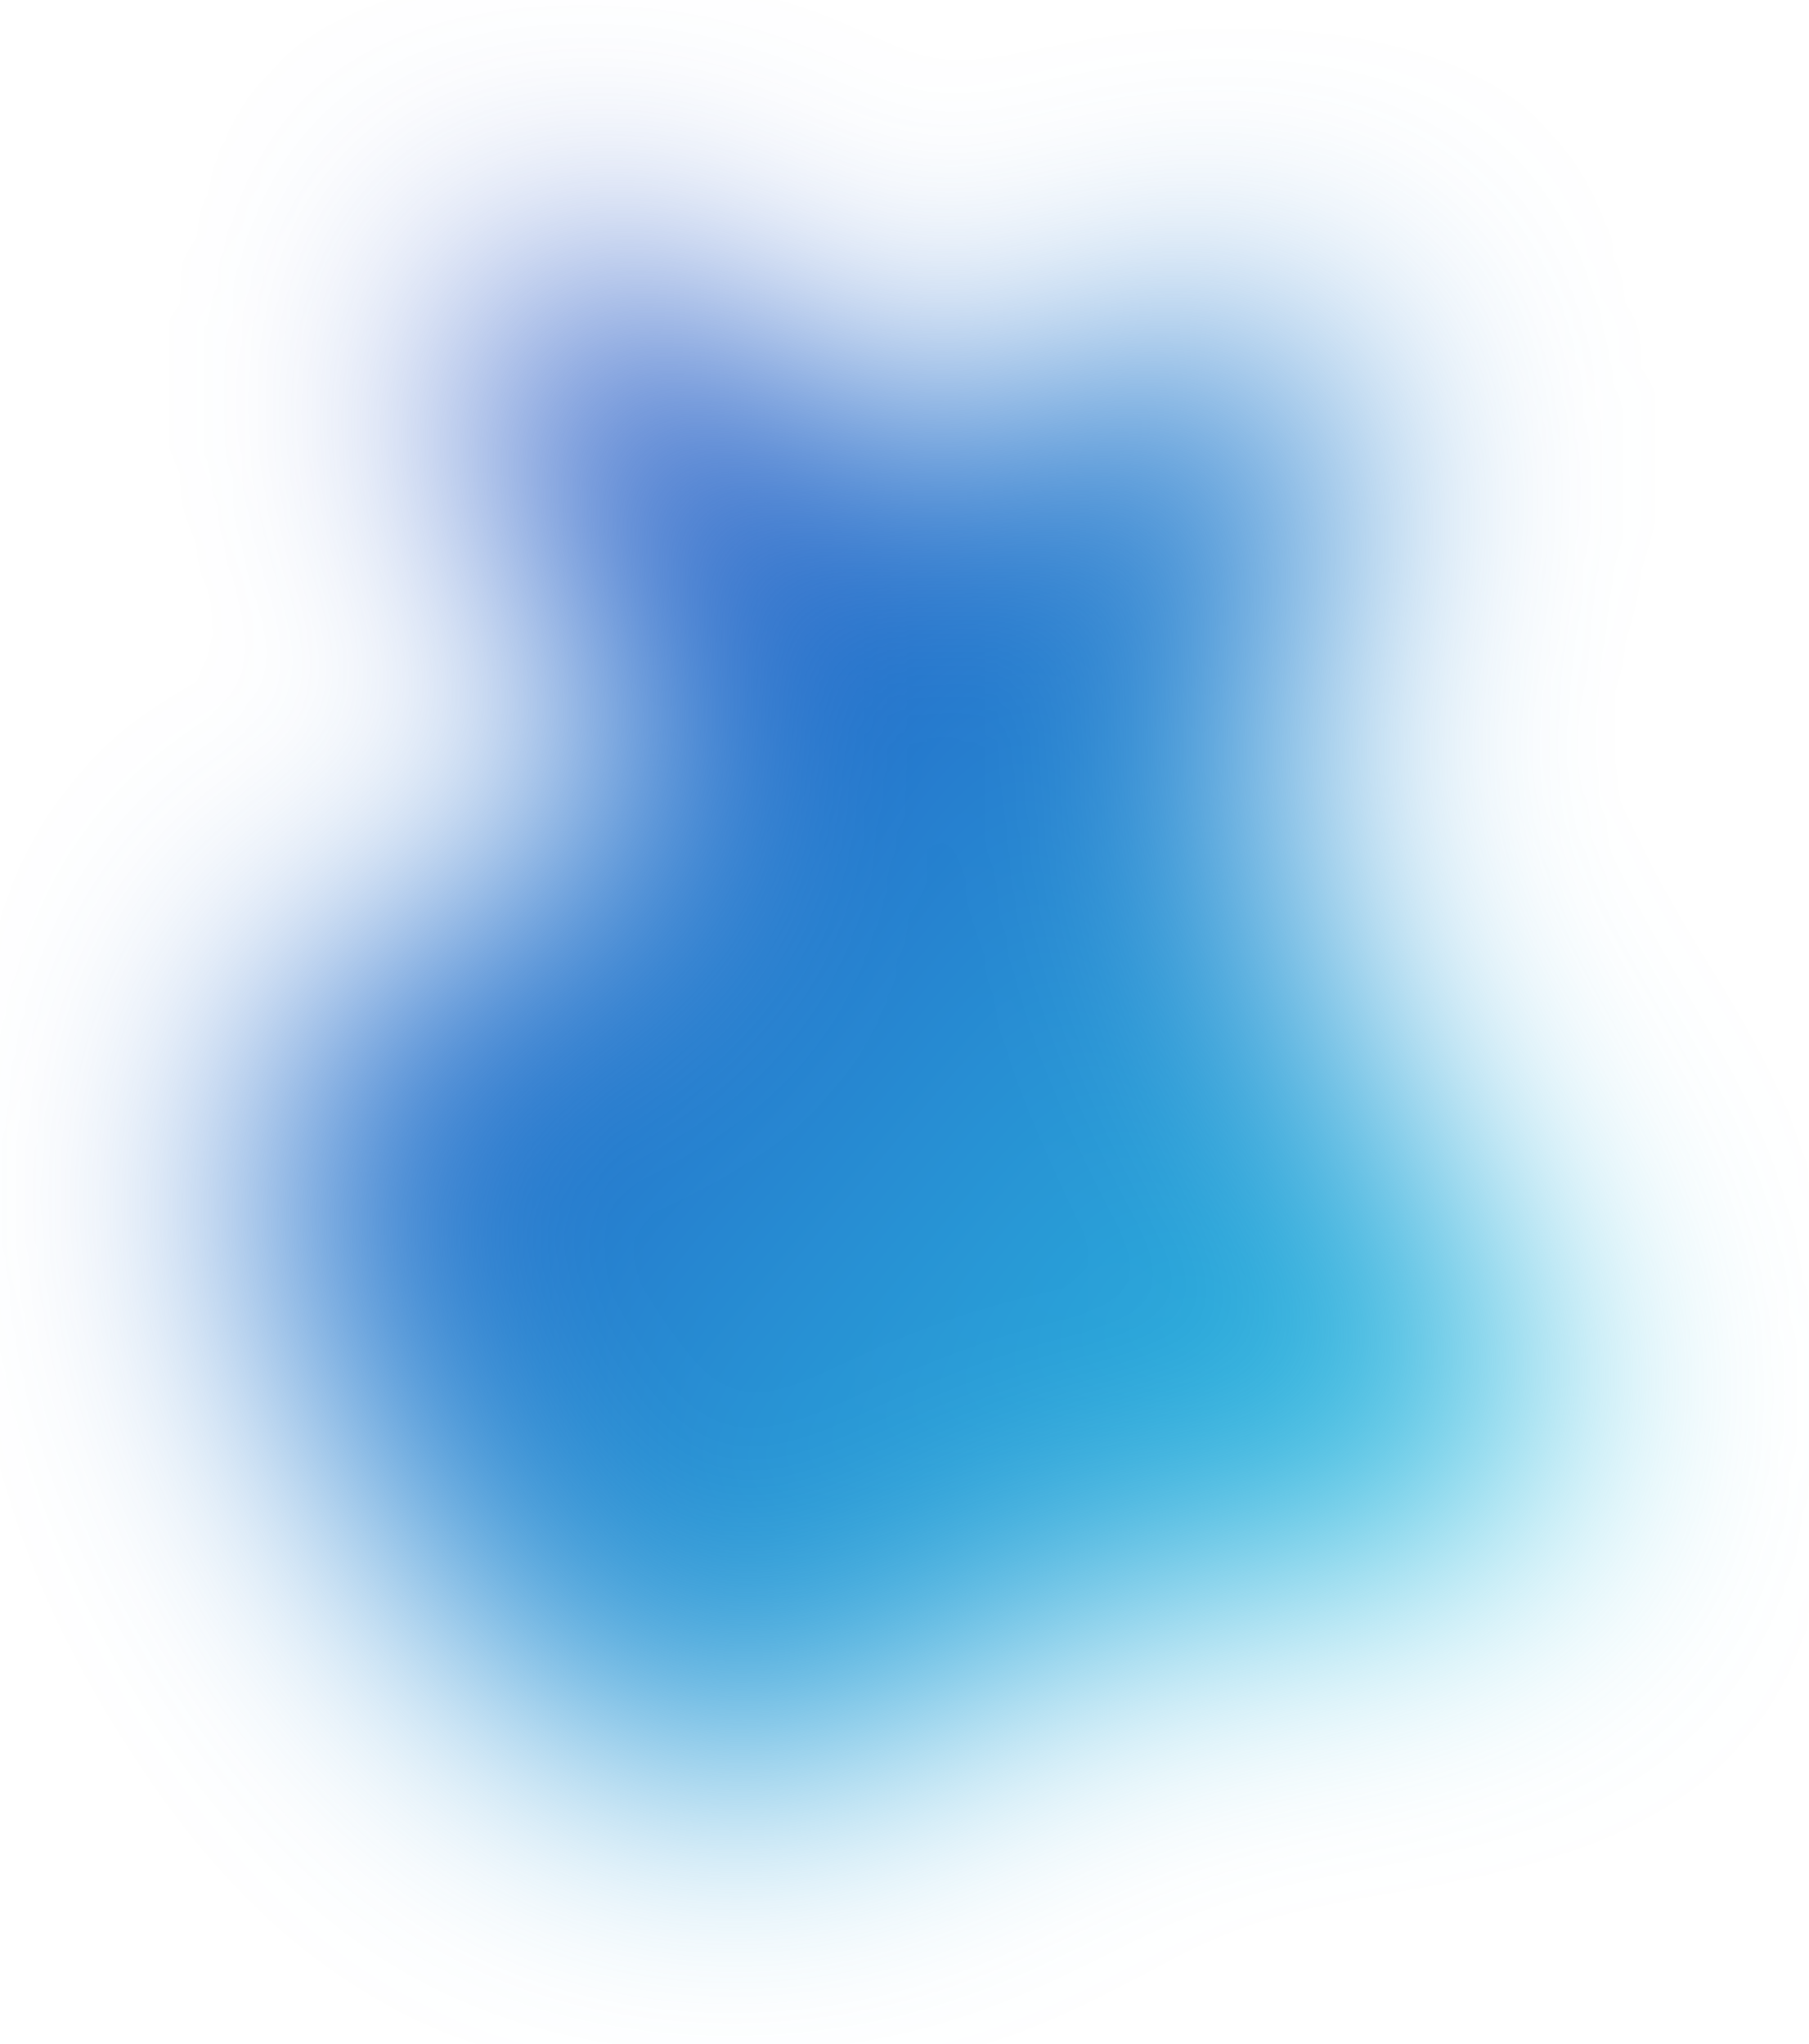
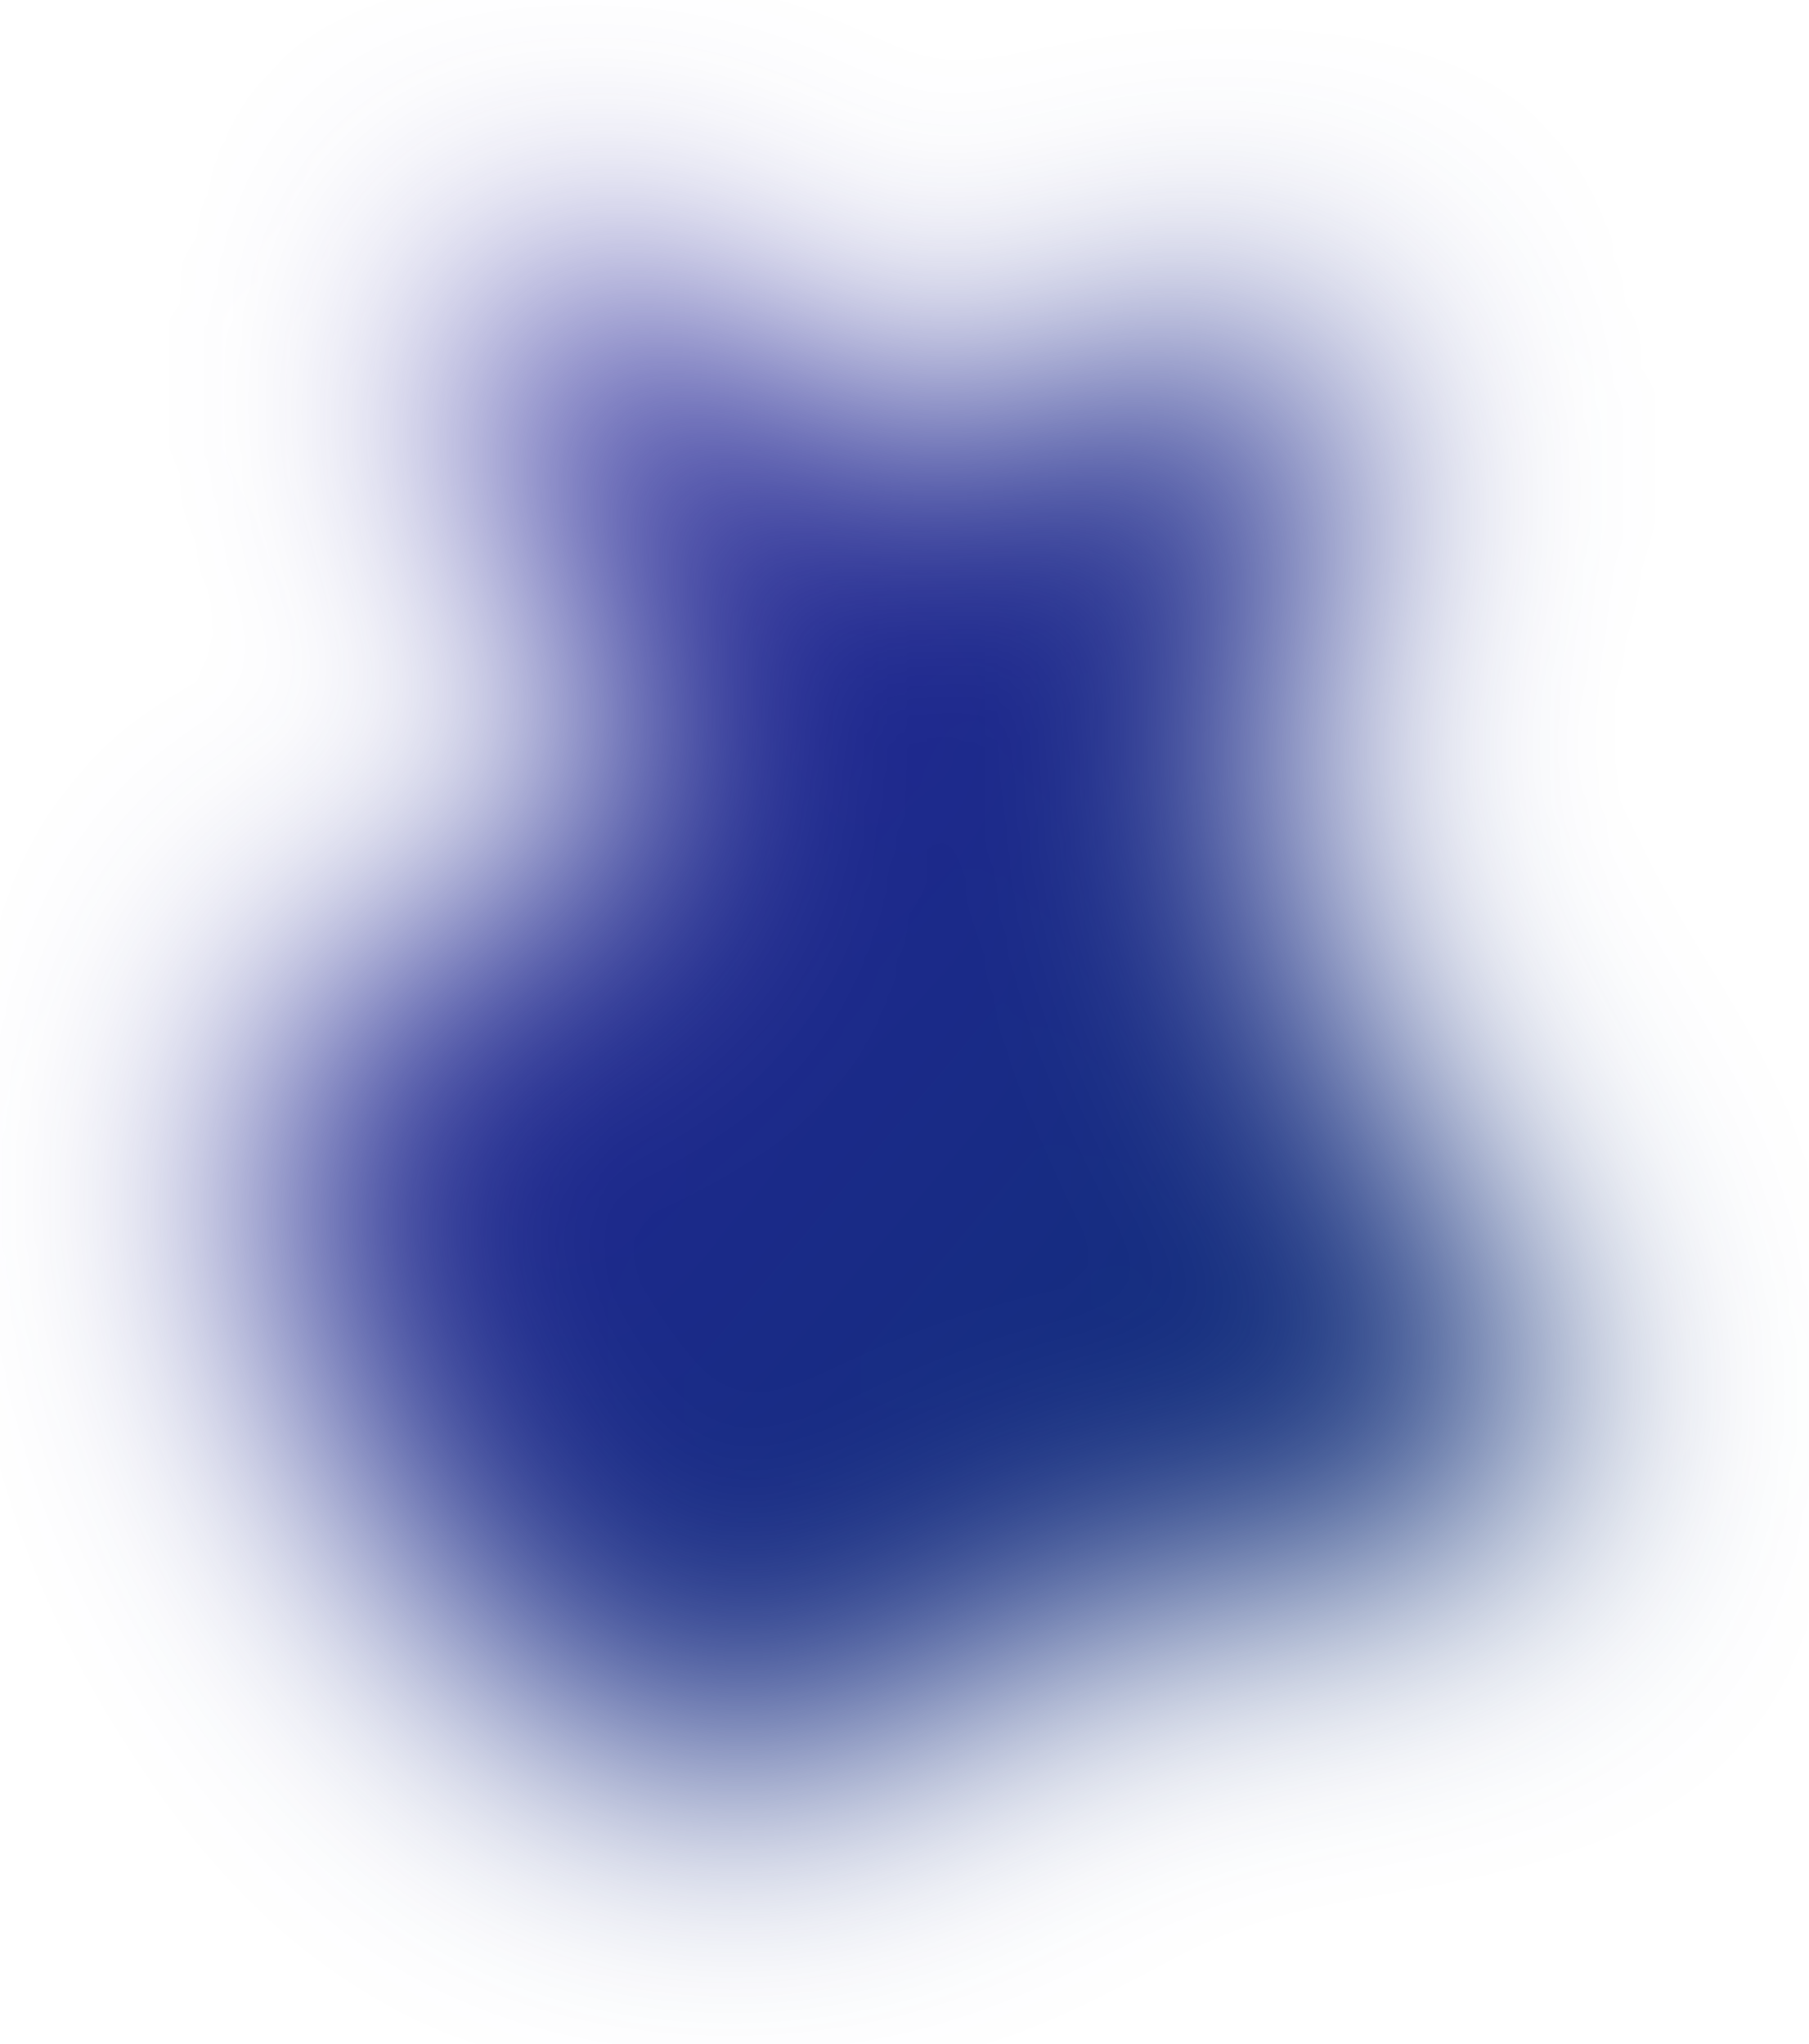
<svg xmlns="http://www.w3.org/2000/svg" width="883" height="998" viewBox="0 0 883 998" fill="none">
-   <g filter="url(#filter0_f_152_410)">
-     <path fill-rule="evenodd" clip-rule="evenodd" d="M450.084 216.403C515.285 220.653 590.997 126.068 637.046 172.461C688.502 224.302 614.135 313.553 618.891 386.472C621.415 425.175 644.257 457.277 657.987 493.547C687.125 570.516 774.73 642.599 744.888 719.297C718.838 786.251 612.217 761.58 544.462 785.327C471.955 810.739 407.958 879.181 332.694 863.764C257.23 848.306 203.923 776.446 168.05 708.223C136.067 647.398 118.076 570.559 145.354 507.48C171.401 447.247 285.135 459.536 302.913 396.361C326.466 312.66 191.756 214.313 246.786 147.022C293.073 90.424 377.161 211.649 450.084 216.403Z" fill="url(#paint0_linear_152_410)" />
+   <g filter="url(#filter0_f_1000_3293)">
+     <path fill-rule="evenodd" clip-rule="evenodd" d="M450.084 216.403C515.285 220.653 590.997 126.068 637.046 172.461C688.502 224.302 614.135 313.553 618.891 386.472C621.415 425.175 644.257 457.277 657.987 493.547C687.125 570.516 774.73 642.599 744.888 719.297C718.838 786.251 612.217 761.58 544.462 785.327C471.955 810.739 407.958 879.181 332.694 863.764C257.23 848.306 203.923 776.446 168.05 708.223C136.067 647.398 118.076 570.559 145.354 507.48C171.401 447.247 285.135 459.536 302.913 396.361C326.466 312.66 191.756 214.313 246.786 147.022C293.073 90.424 377.161 211.649 450.084 216.403Z" fill="url(#paint0_linear_1000_3293)" />
  </g>
  <defs>
-     <filter id="filter0_f_152_410" x="0" y="0" width="883" height="998" filterUnits="userSpaceOnUse" color-interpolation-filters="sRGB">
+     <filter id="filter0_f_1000_3293" x="0" y="0" width="883" height="998" filterUnits="userSpaceOnUse" color-interpolation-filters="sRGB">
      <feFlood flood-opacity="0" result="BackgroundImageFix" />
      <feBlend mode="normal" in="SourceGraphic" in2="BackgroundImageFix" result="shape" />
-       <feGaussianBlur stdDeviation="66" result="effect1_foregroundBlur_152_410" />
+       <feGaussianBlur stdDeviation="66" result="effect1_foregroundBlur_1000_3293" />
    </filter>
-     <linearGradient id="paint0_linear_152_410" x1="132" y1="132" x2="855.471" y2="742.12" gradientUnits="userSpaceOnUse">
-       <stop stop-color="#1E3BBC" />
-       <stop offset="1" stop-color="#2ED3E6" />
+     <linearGradient id="paint0_linear_1000_3293" x1="132" y1="132" x2="855.471" y2="742.12" gradientUnits="userSpaceOnUse">
+       <stop stop-color="#2A22A0" />
+       <stop offset="1" stop-color="#0B3271" />
    </linearGradient>
  </defs>
</svg>
